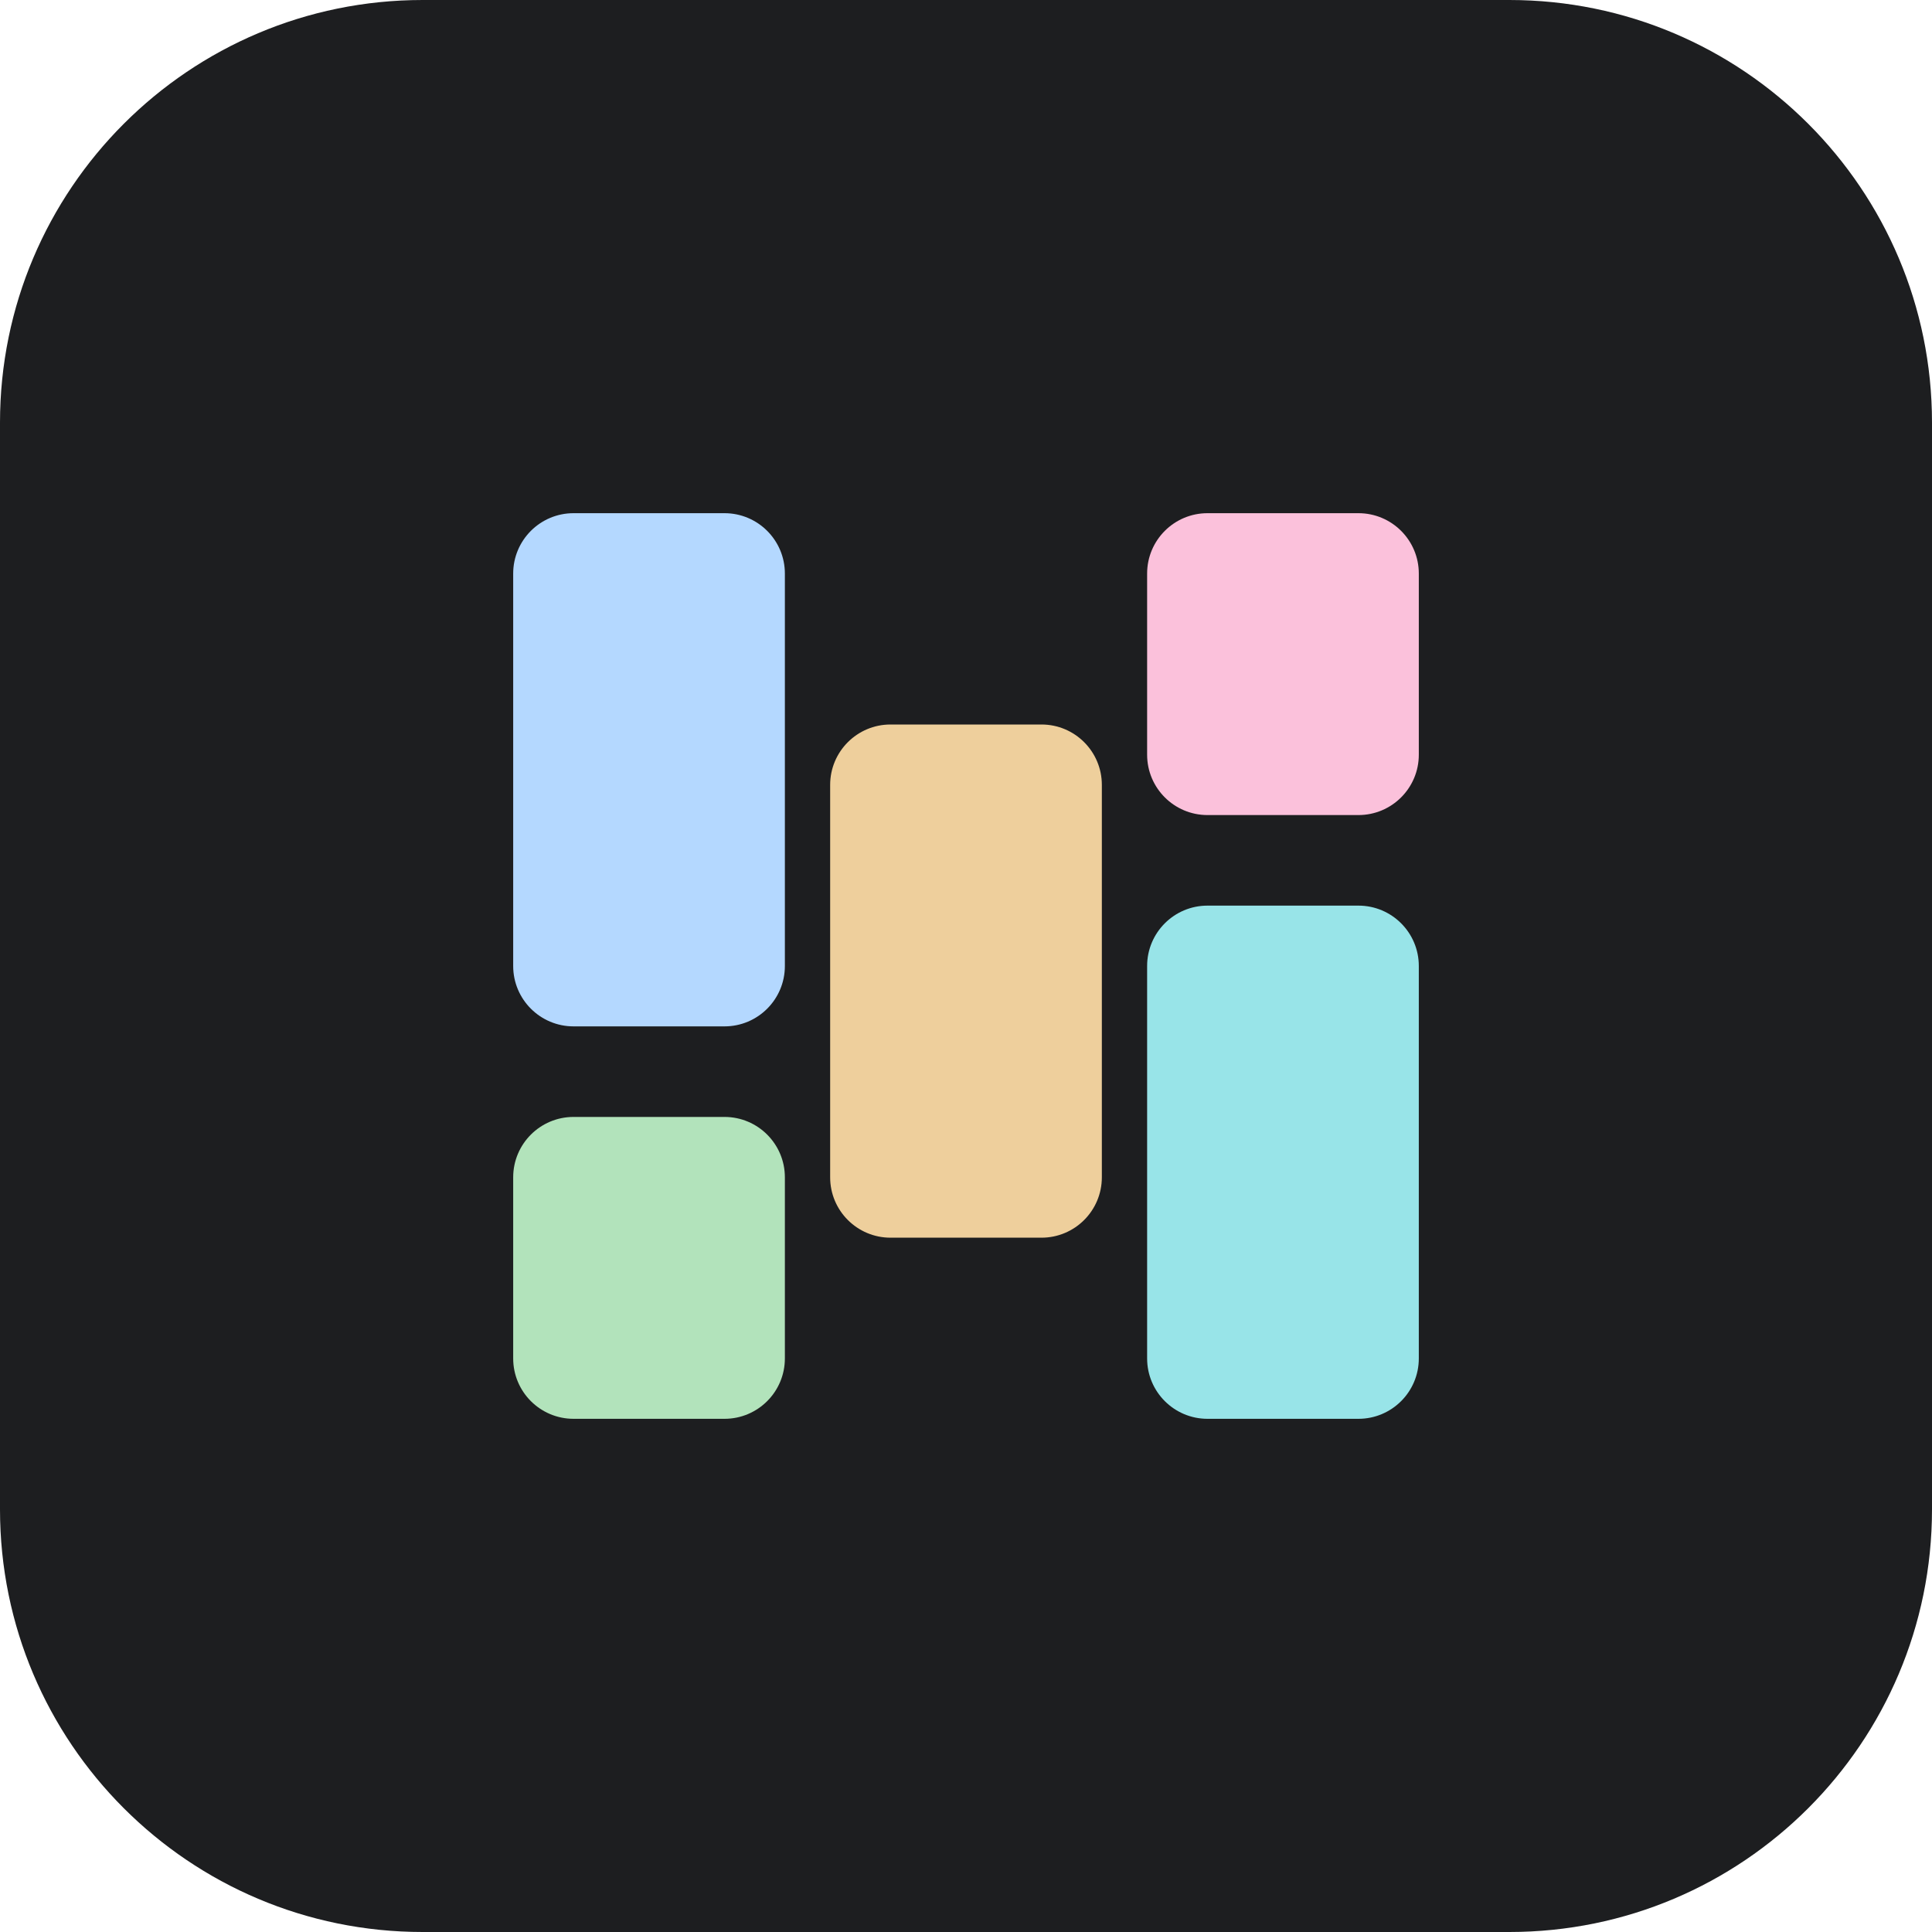
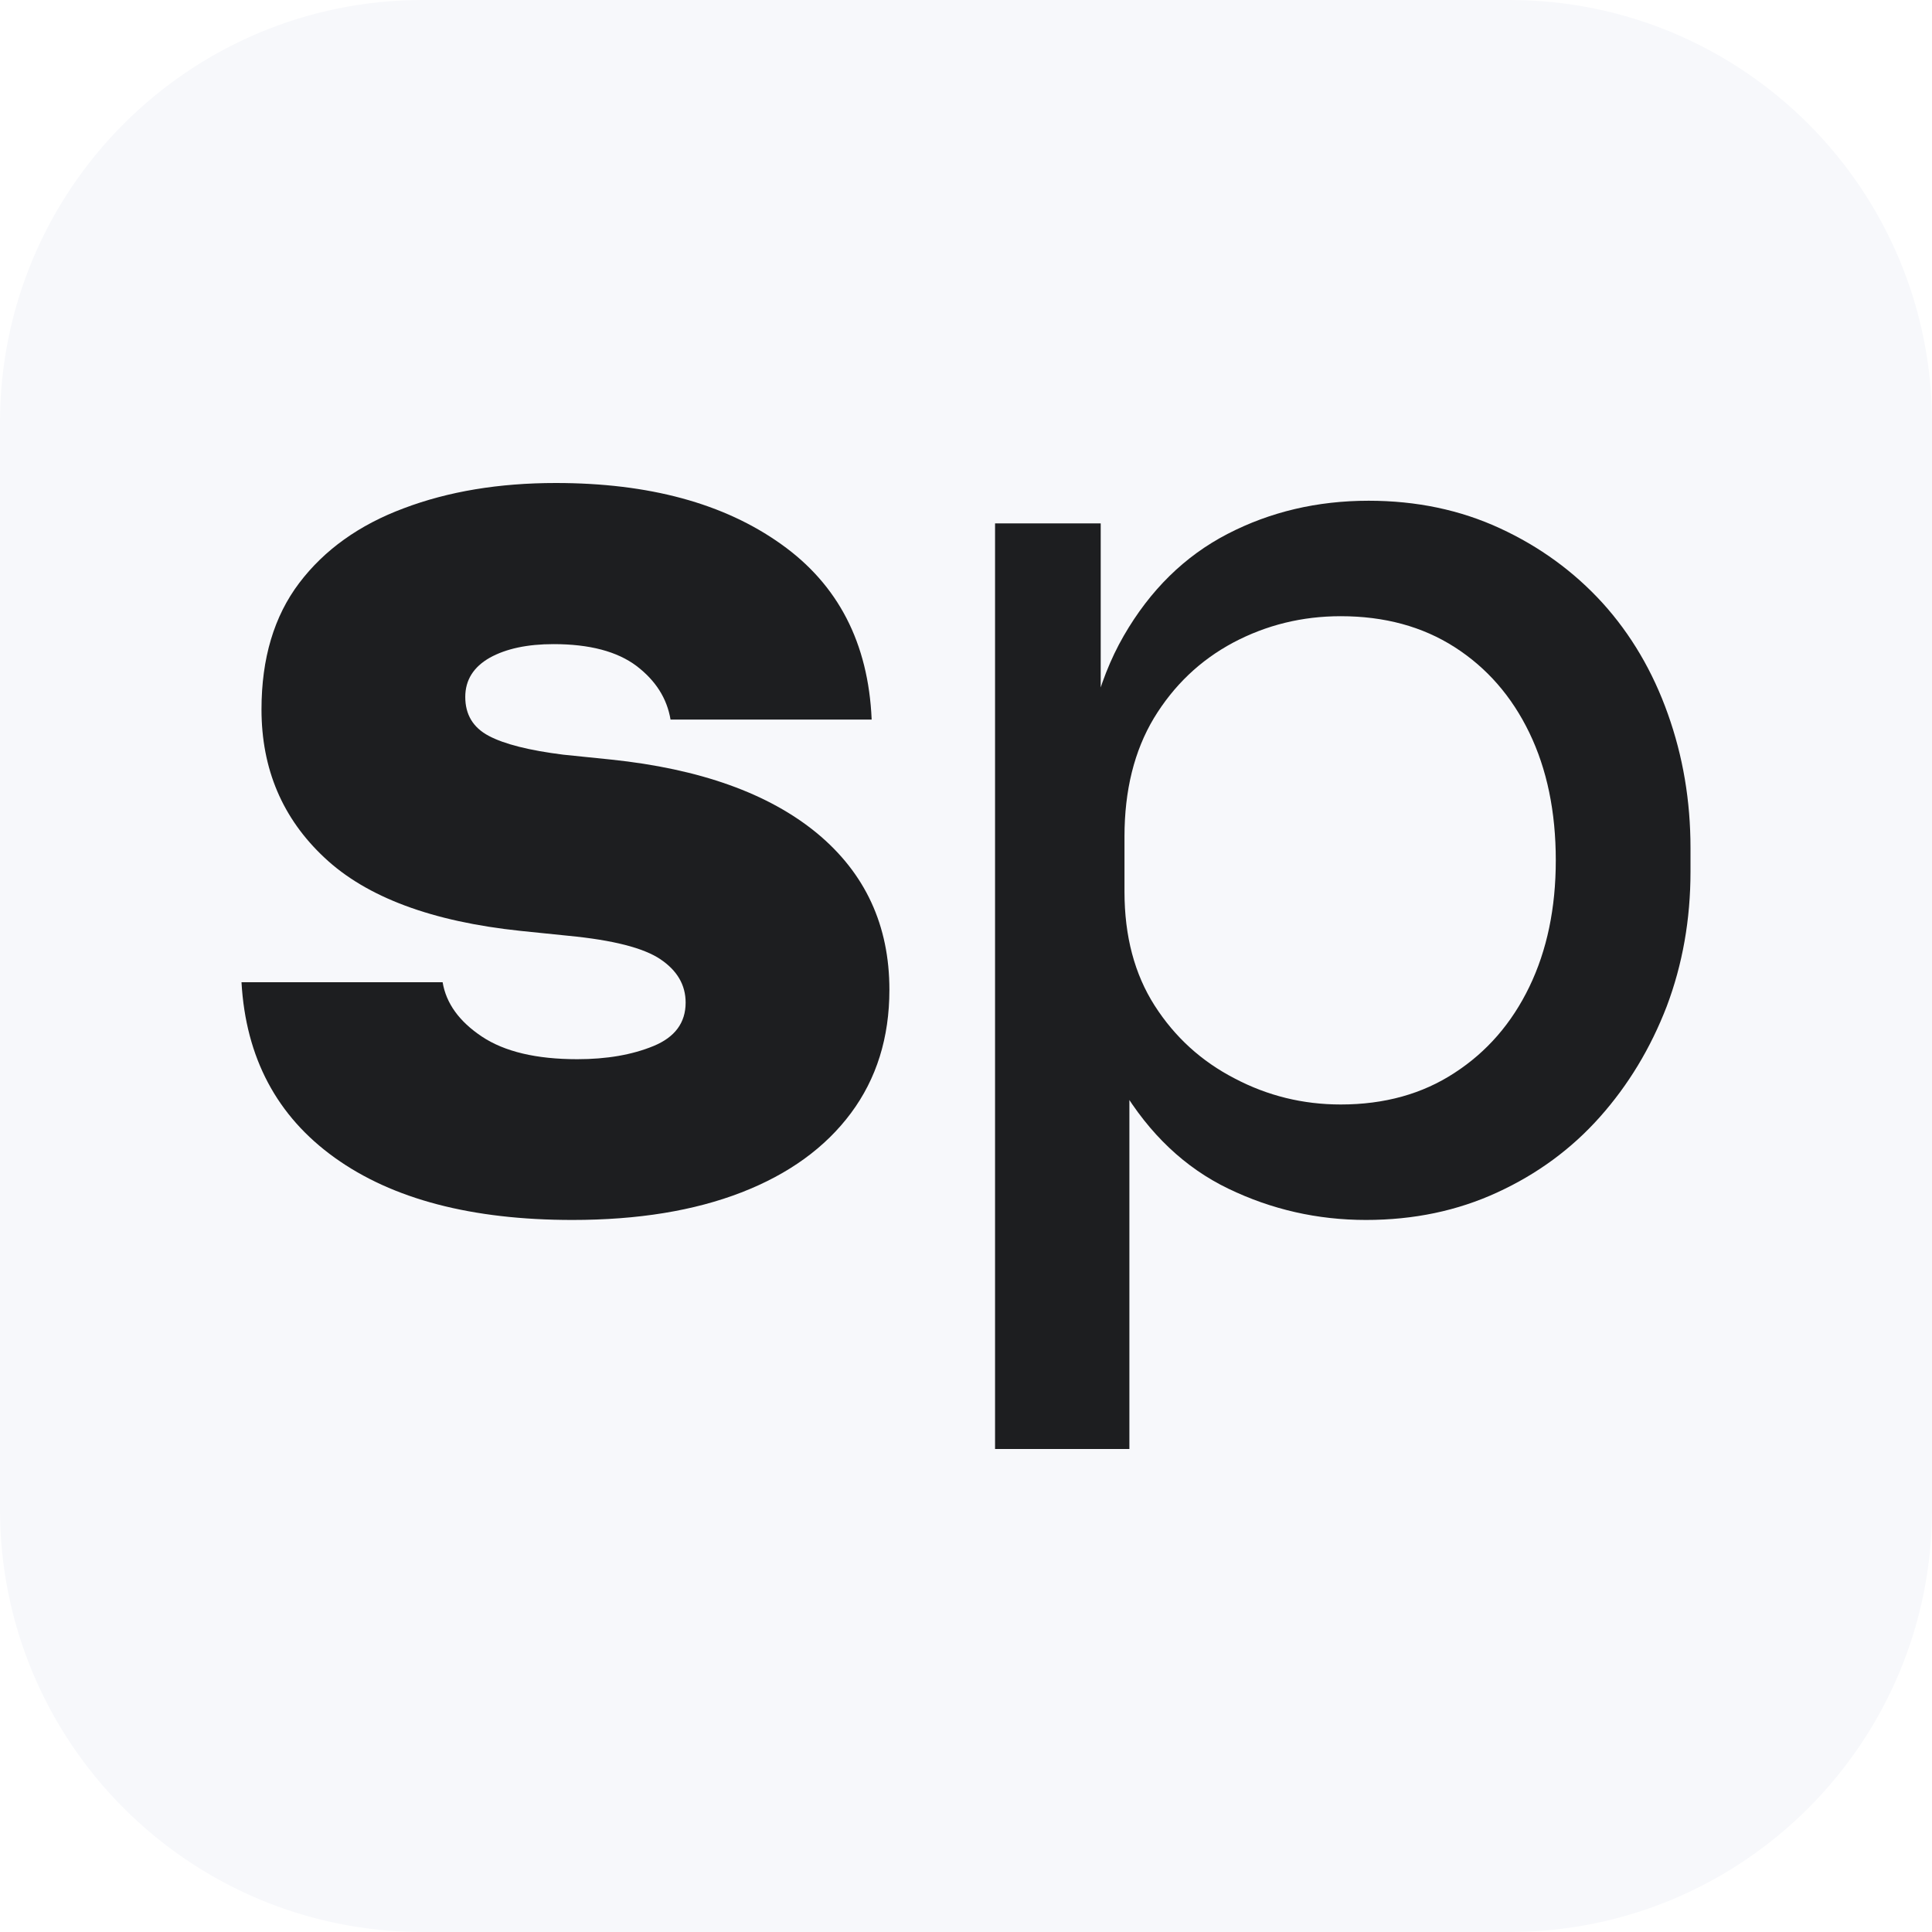
<svg xmlns="http://www.w3.org/2000/svg" viewBox="0 0 512 512">
-   <rect width="512" height="512" rx="112" fill="#1d1e20" />
-   <rect x="136" y="136" width="72" height="136" rx="16" fill="#b4d8ff" />
-   <rect x="136" y="296" width="72" height="80" rx="16" fill="#b2e3bb" />
-   <rect x="220" y="192" width="72" height="136" rx="16" fill="#eecf9c" />
-   <rect x="304" y="136" width="72" height="80" rx="16" fill="#fbc1db" />
-   <rect x="304" y="240" width="72" height="136" rx="16" fill="#98e4e8" />
+   <style>.k{fill:#f7f8fb}.t{fill:#1d1e20}@media (prefers-color-scheme:dark){.k{fill:#000000}.t{fill:#eef0f3}}</style>
+   <rect class="k" width="512" height="512" rx="112" />
+   <path class="t" d="M151.7 323.3Q111.7 323.3 88.7 306.8Q65.7 290.3 64 260.3H117.3Q118.7 268.7 127.7 274.7Q136.7 280.7 153 280.7Q164.7 280.7 173.2 277.2Q181.7 273.7 181.7 265.7Q181.7 258.7 175 254.2Q168.3 249.7 150.7 248L138 246.7Q102.7 243 86 227.3Q69.3 211.7 69.3 188Q69.3 167.7 79.3 154.5Q89.3 141.3 107 134.7Q124.7 128 147.3 128Q184.3 128 207 144.2Q229.7 160.3 231 190.7H177.7Q176.3 182.3 168.7 176.5Q161 170.7 146.7 170.7Q136.3 170.7 129.8 174.3Q123.3 178 123.3 184.7Q123.3 191.7 129.5 195Q135.7 198.3 149.3 200L162 201.3Q197.3 205 216.5 220.8Q235.7 236.7 235.7 262.3Q235.7 281.3 225.5 295Q215.3 308.7 196.5 316Q177.7 323.3 151.7 323.3Z" />
+   <path class="t" d="M263.7 384V138.7H291.7V216L286 215.3Q287.3 186.7 297.8 168.5Q308.3 150.3 325.3 141.5Q342.3 132.7 362.7 132.7Q381.7 132.7 397.5 140Q413.3 147.3 424.7 159.8Q436 172.3 442 189.2Q448 206 448 224.7V231Q448 250 441.7 266.7Q435.3 283.3 424 296Q412.7 308.7 396.8 316Q381 323.3 362 323.3Q342.7 323.3 325.5 315Q308.3 306.7 297.2 288.2Q286 269.7 284.7 240L299.3 265.3V384ZM355.3 292.7Q372.7 292.7 385.5 284.3Q398.3 276 405.3 261.5Q412.3 247 412.3 228Q412.3 208.7 405.3 194.2Q398.3 179.7 385.5 171.5Q372.7 163.3 355.3 163.3Q340 163.3 326.8 170.3Q313.7 177.3 305.8 190.3Q298 203.3 298 221.7V236.3Q298 254 306 266.5Q314 279 327.2 285.8Q340.3 292.7 355.3 292.7Z" />
</svg>
